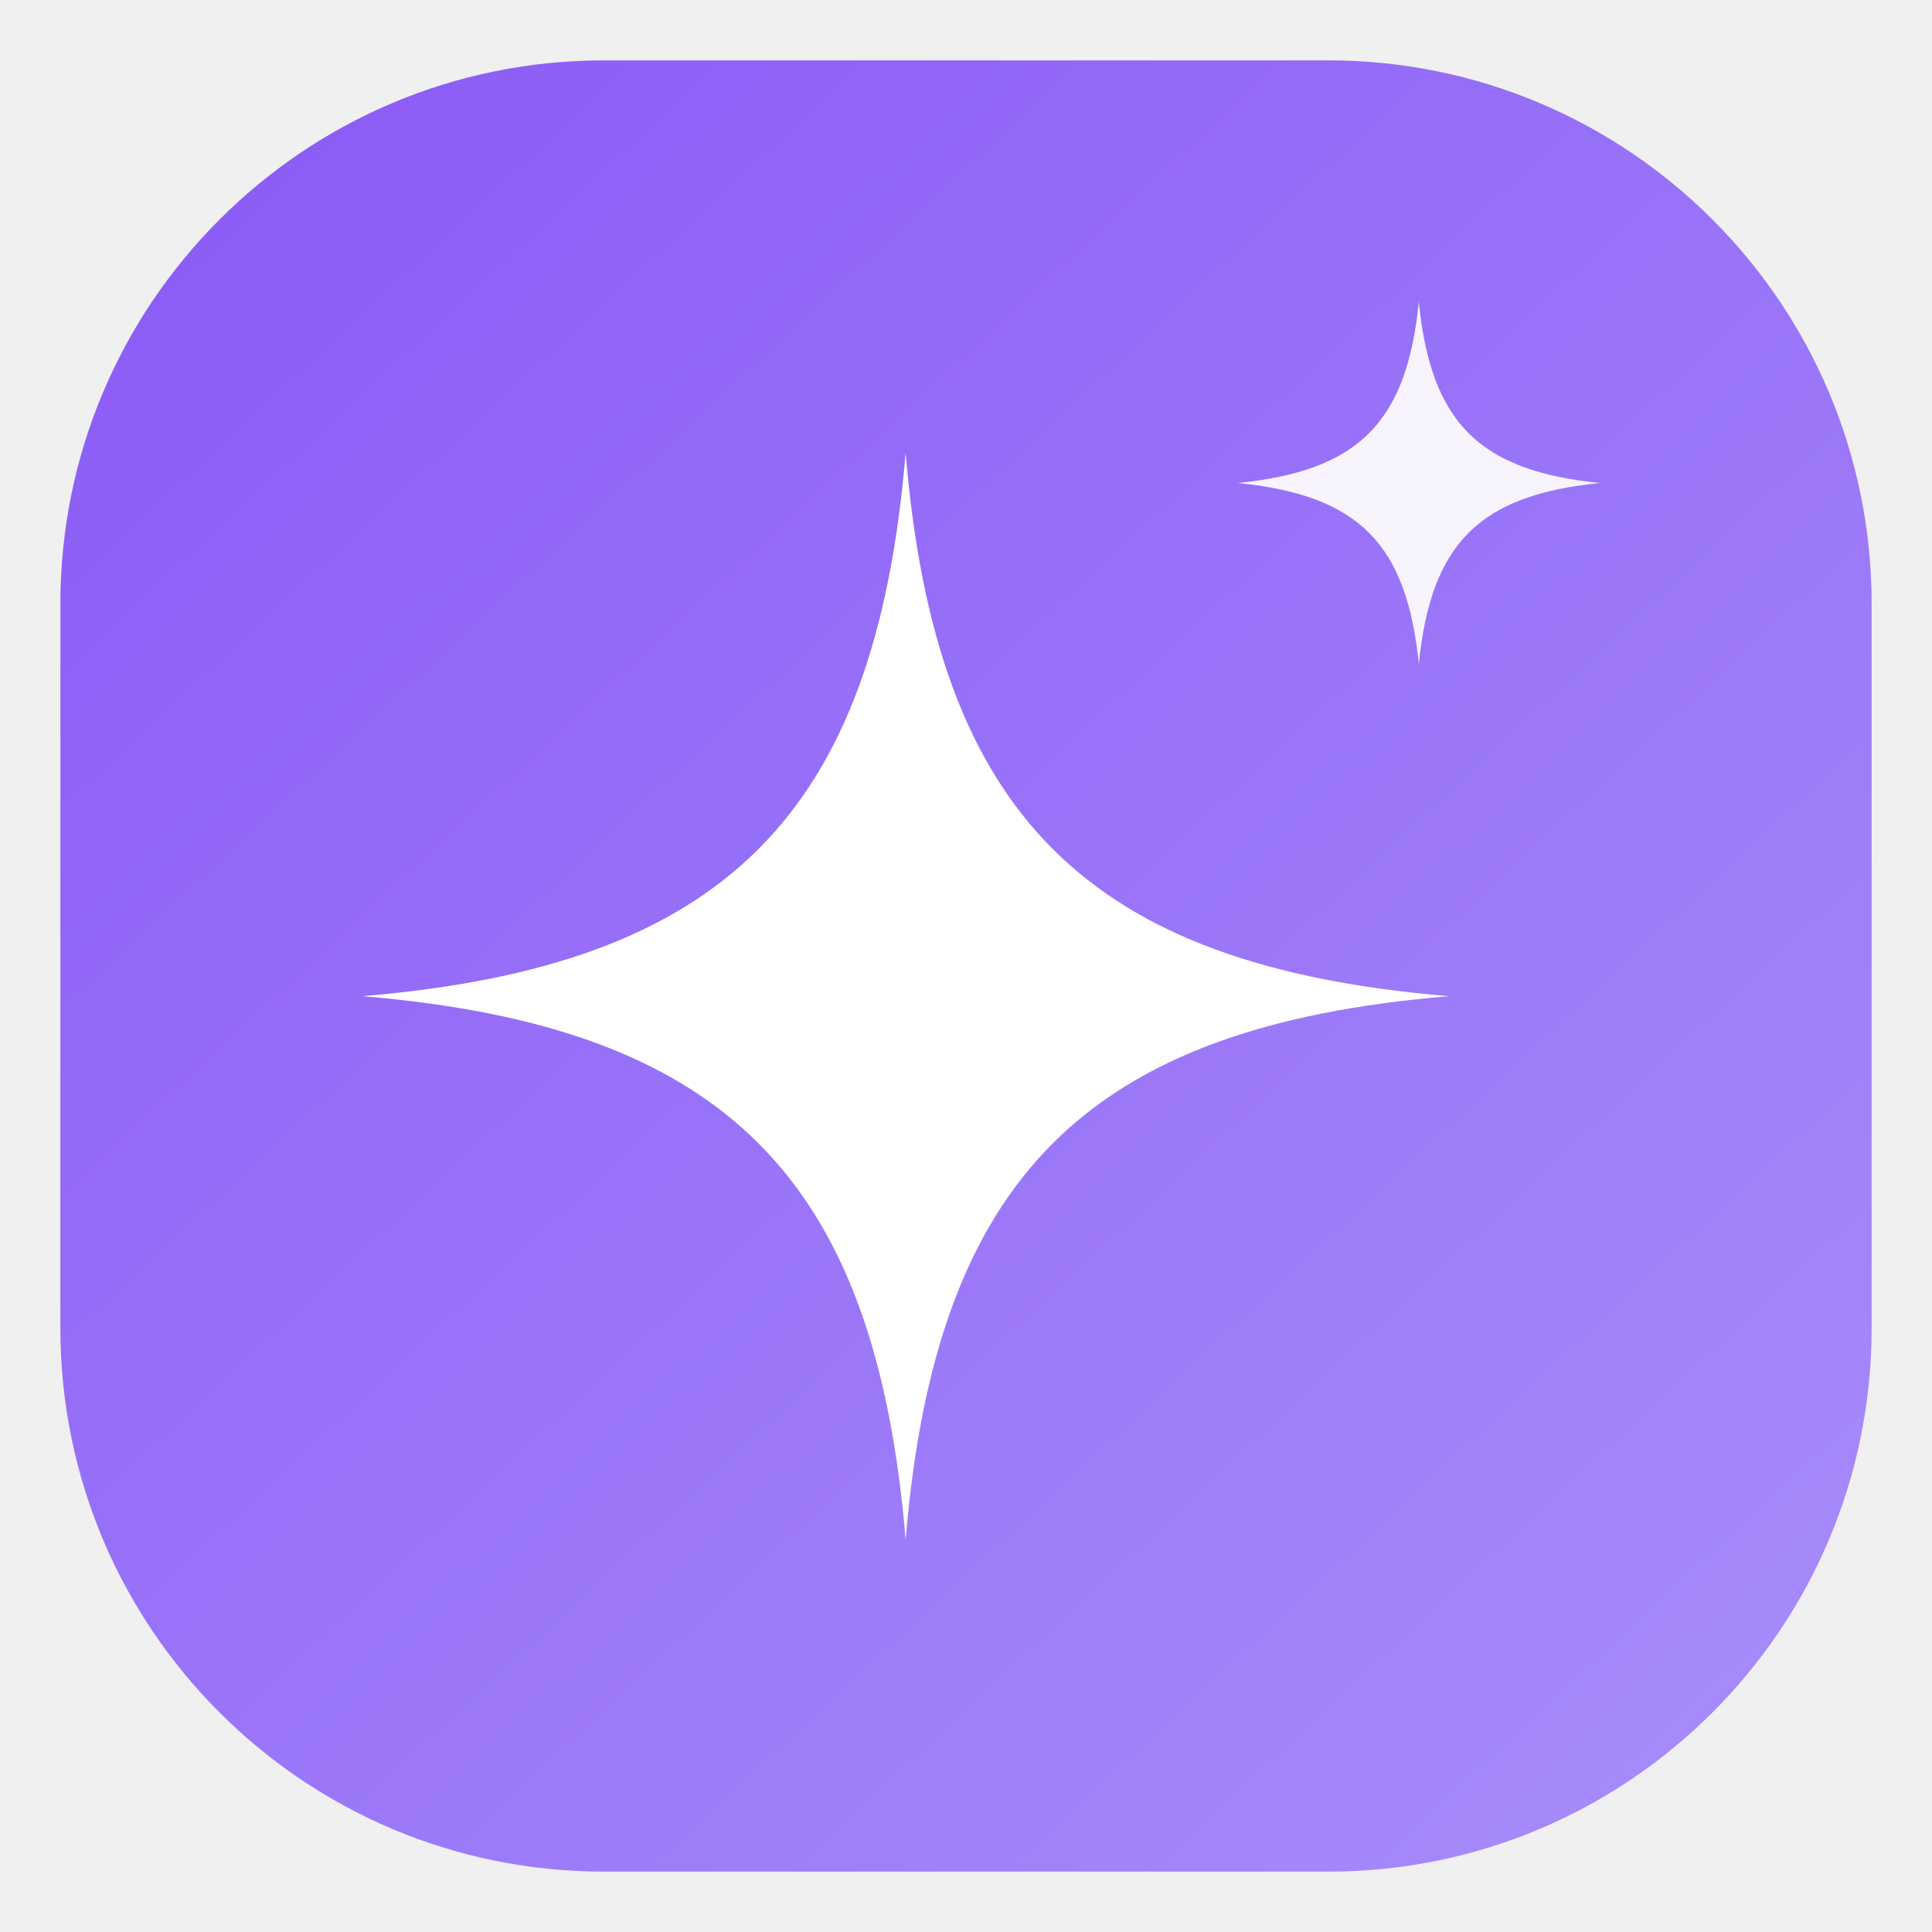
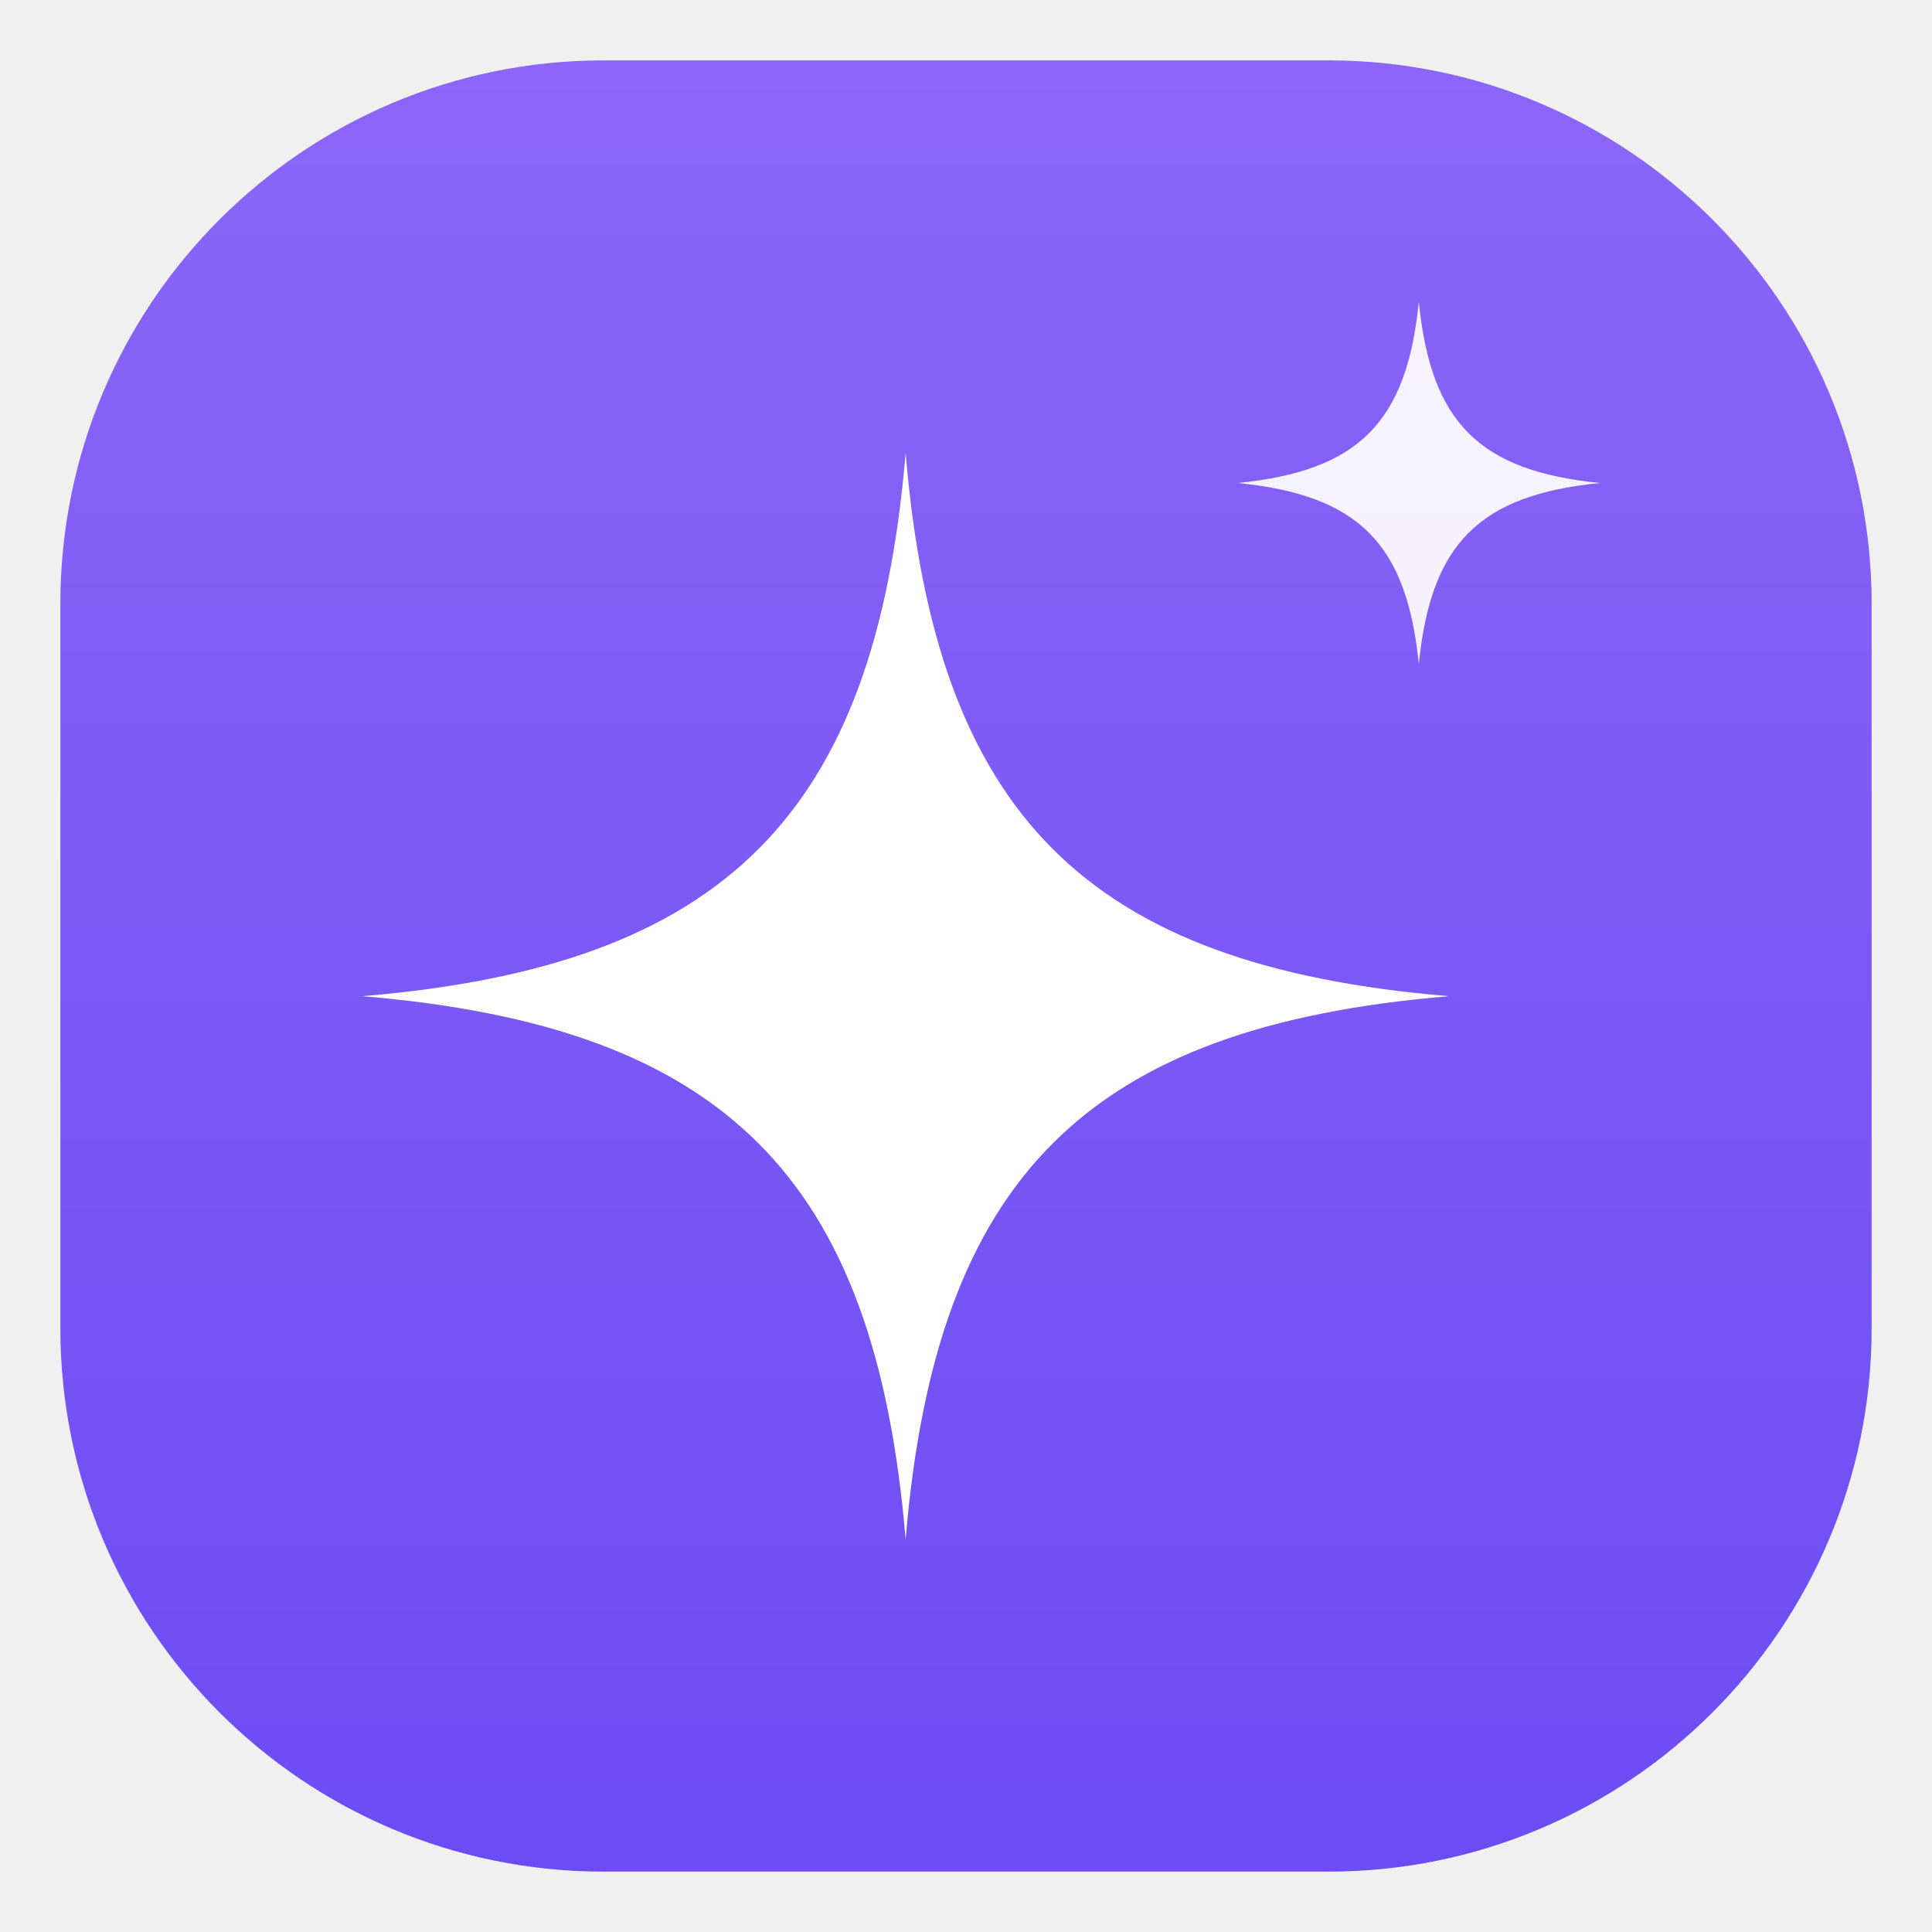
<svg xmlns="http://www.w3.org/2000/svg" width="64" height="64" viewBox="0 0 64 64" fill="none">
  <defs>
-     <linearGradient id="heroaiG" x1="6" y1="4" x2="58" y2="60" gradientUnits="userSpaceOnUse">
-       <stop stop-color="#8b5cf6" />
-       <stop offset="1" stop-color="#a78bfa" />
+     <linearGradient id="heroaiG" x1="32" y1="2" x2="32" y2="62" gradientUnits="userSpaceOnUse">
+       <stop stop-color="#8B66F8" />
+       <stop offset="1" stop-color="#6C4CF4" />
    </linearGradient>
  </defs>
  <rect x="2" y="2" width="60" height="60" rx="18" fill="url(#heroaiG)" />
  <path d="M30 15 C 31 27, 36 32, 48 33 C 36 34, 31 39, 30 51 C 29 39, 24 34, 12 33 C 24 32, 29 27, 30 15 Z" fill="#ffffff" />
  <path d="M47 10 C 47.4 14, 49 15.6, 53 16 C 49 16.4, 47.4 18, 47 22 C 46.6 18, 45 16.4, 41 16 C 45 15.6, 46.6 14, 47 10 Z" fill="#ffffff" fill-opacity="0.92" />
</svg>
